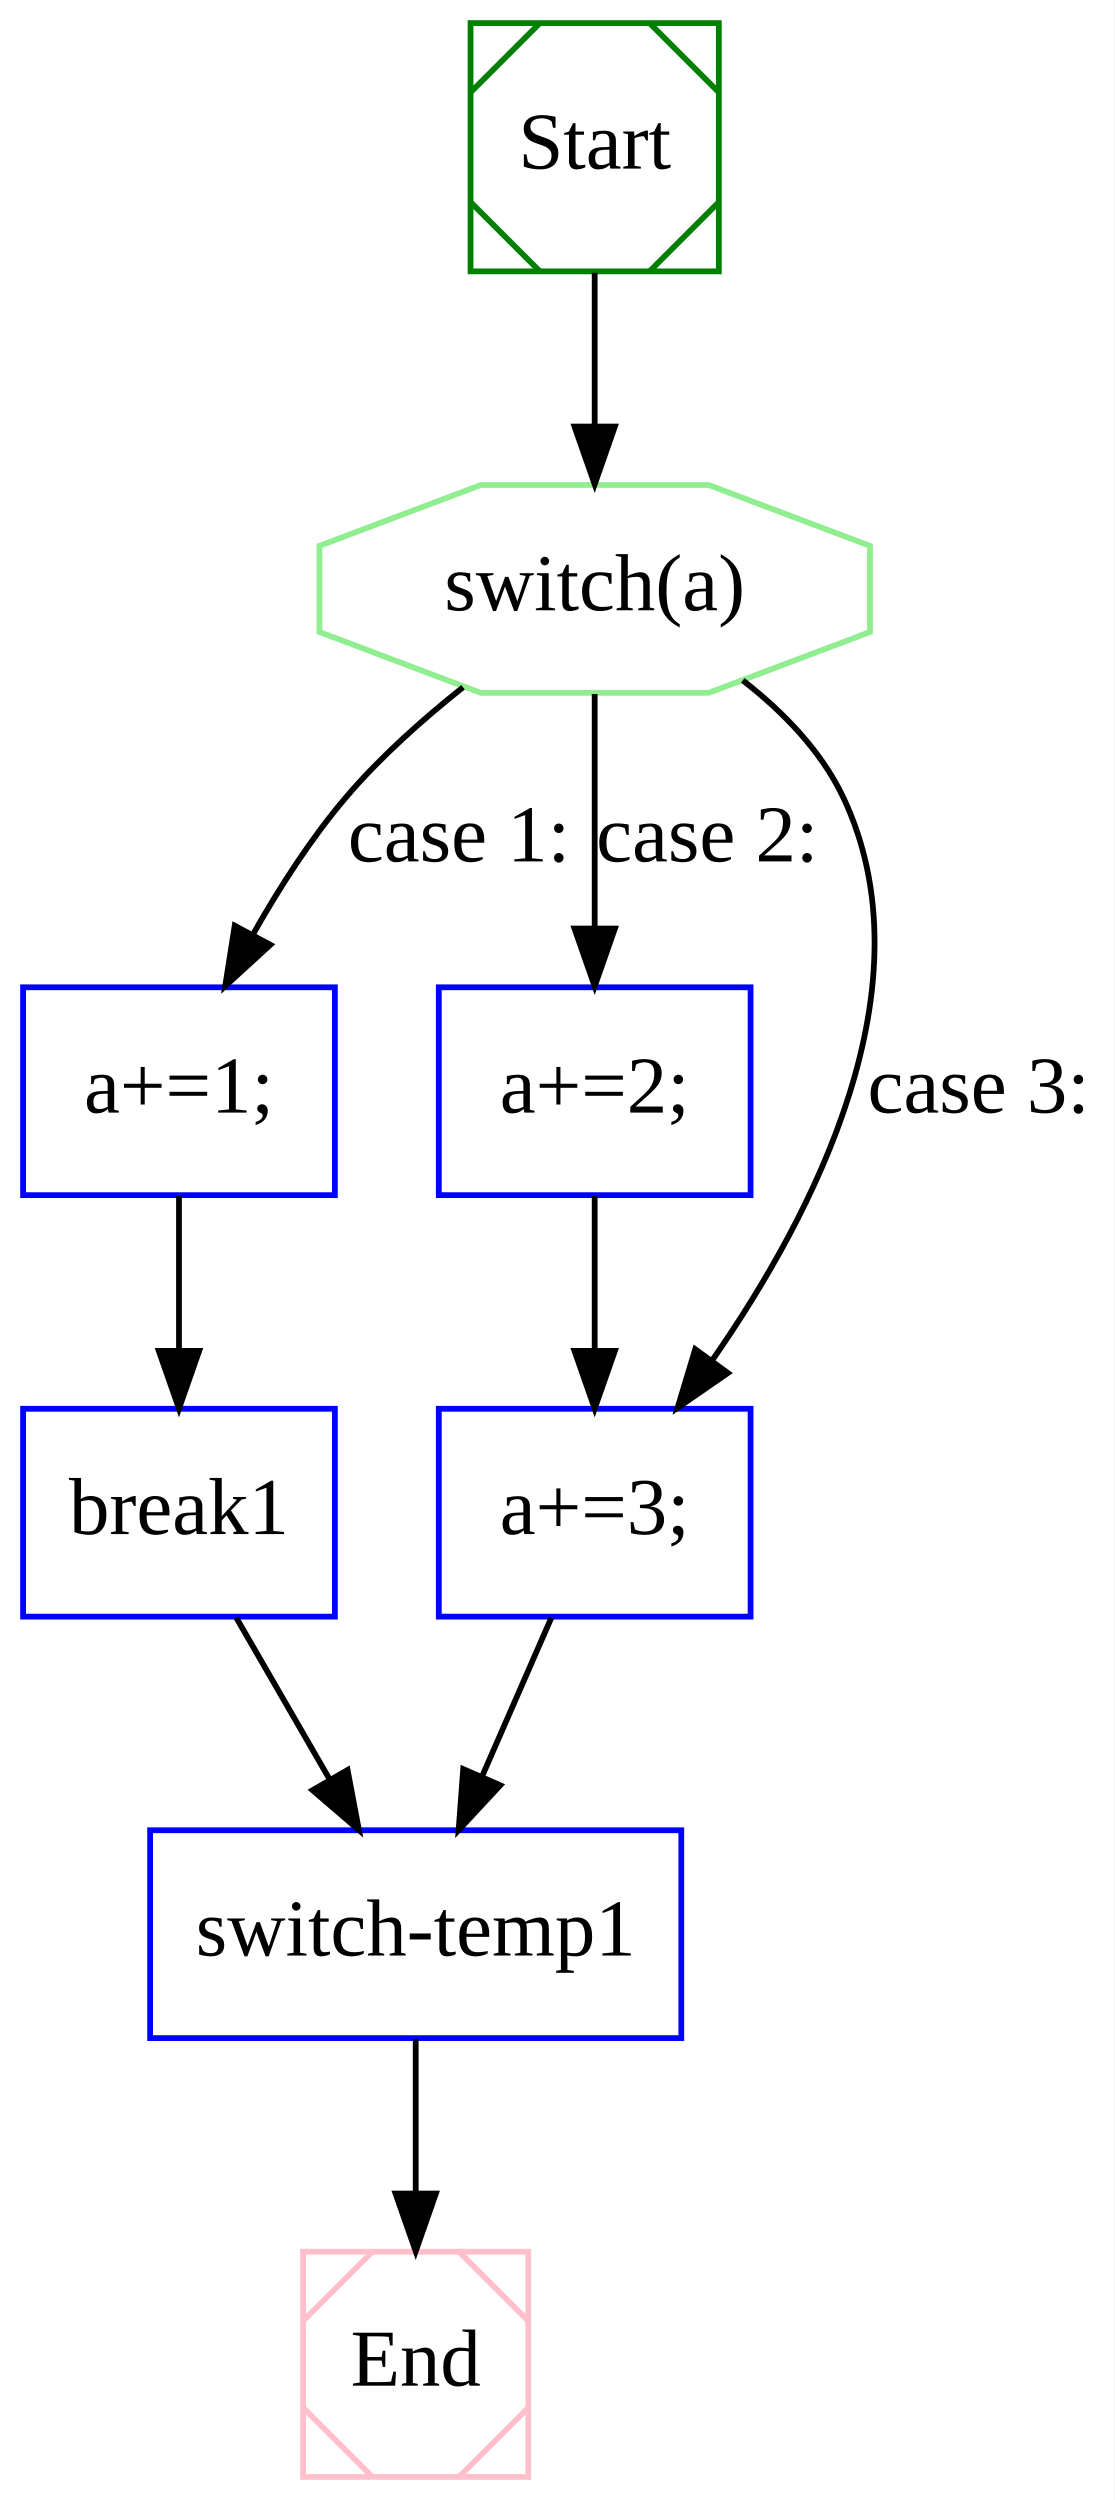
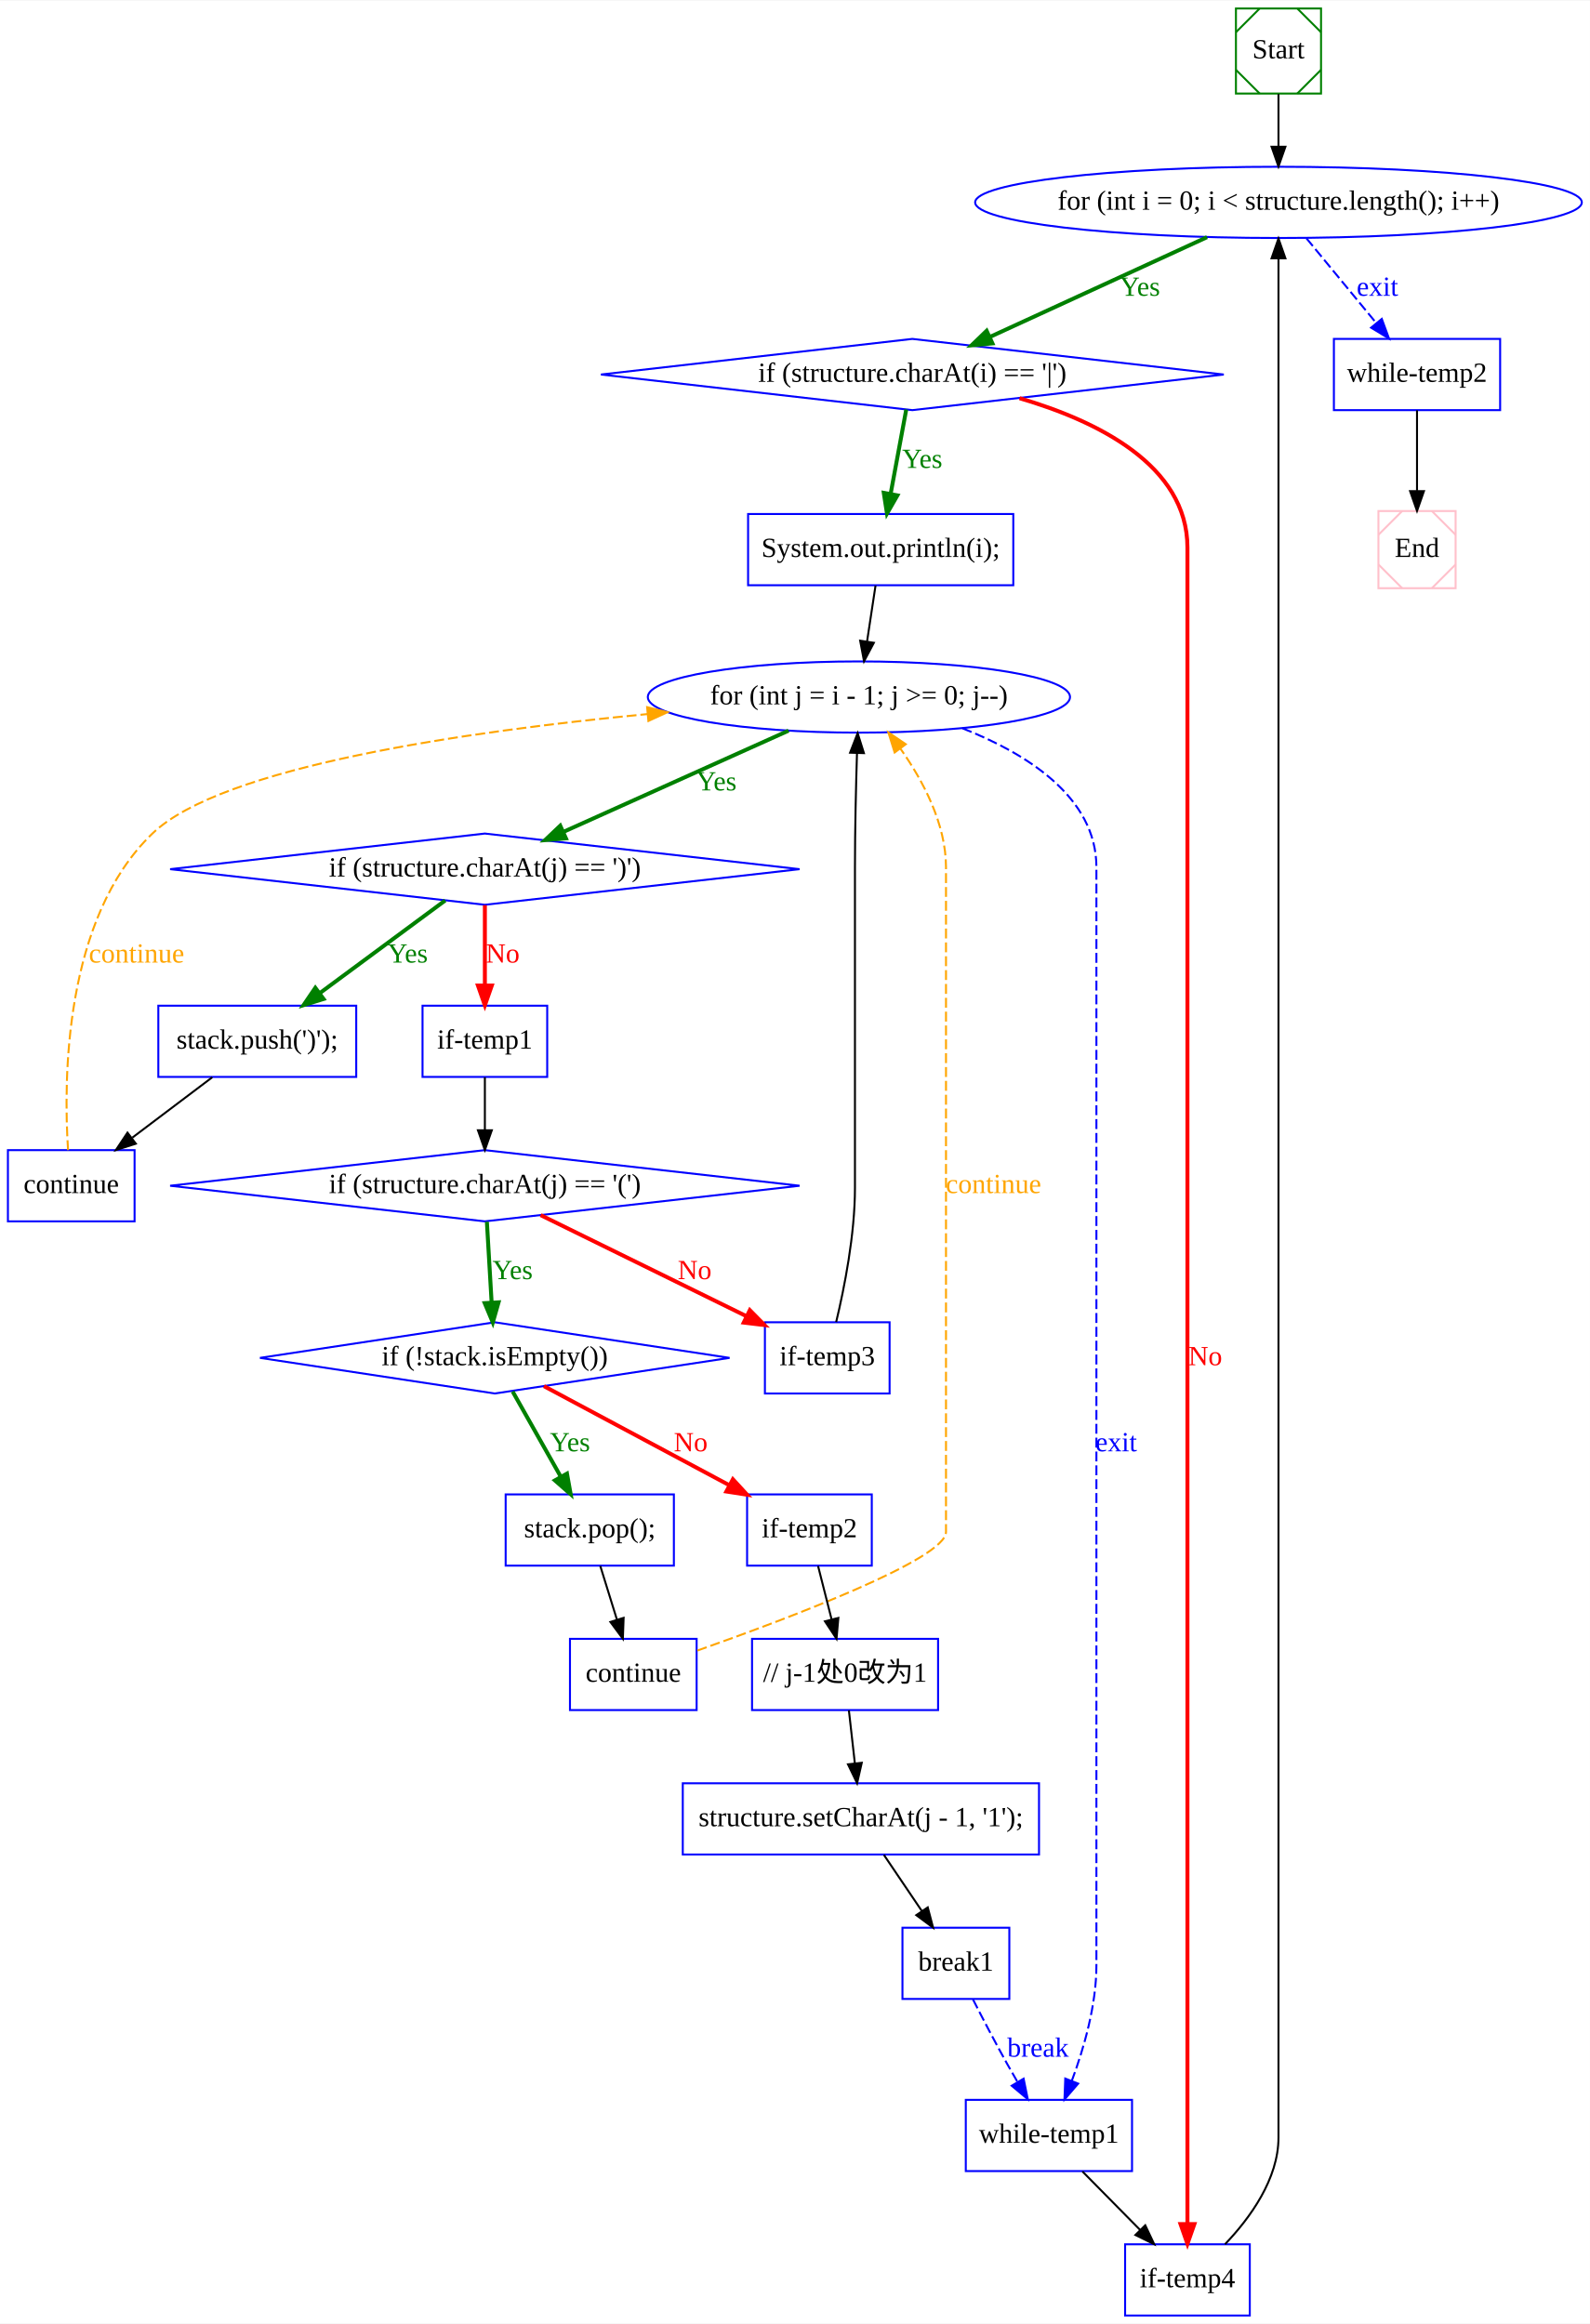
- <svg xmlns="http://www.w3.org/2000/svg" width="193pt" height="433pt" viewBox="0.00 0.00 193.00 433.00">
-   <g id="graph0" class="graph" transform="scale(1 1) rotate(0) translate(4 429)">
-     <polygon fill="white" stroke="none" points="-4,4 -4,-429 189,-429 189,4 -4,4" />
+ <svg xmlns="http://www.w3.org/2000/svg" width="803pt" height="1174pt" viewBox="0.00 0.00 803.39 1174.00">
+   <g id="graph0" class="graph" transform="scale(1 1) rotate(0) translate(4 1170)">
+     <polygon fill="white" stroke="none" points="-4,4 -4,-1170 799.386,-1170 799.386,4 -4,4" />
    <g id="node1" class="node">
-       <polygon fill="none" stroke="green" points="120.5,-425 77.5,-425 77.5,-382 120.5,-382 120.5,-425" />
-       <polyline fill="none" stroke="green" points="89.5,-425 77.5,-413 " />
-       <polyline fill="none" stroke="green" points="77.5,-394 89.5,-382 " />
-       <polyline fill="none" stroke="green" points="108.5,-382 120.5,-394 " />
-       <polyline fill="none" stroke="green" points="120.5,-413 108.5,-425 " />
-       <text text-anchor="middle" x="99" y="-399.8" font-family="Times New Roman,serif" font-size="14.00">Start</text>
+       <polygon fill="none" stroke="green" points="663.5,-1166 620.5,-1166 620.5,-1123 663.5,-1123 663.5,-1166" />
+       <polyline fill="none" stroke="green" points="632.5,-1166 620.5,-1154 " />
+       <polyline fill="none" stroke="green" points="620.5,-1135 632.5,-1123 " />
+       <polyline fill="none" stroke="green" points="651.5,-1123 663.5,-1135 " />
+       <polyline fill="none" stroke="green" points="663.5,-1154 651.5,-1166 " />
+       <text text-anchor="middle" x="642" y="-1140.8" font-family="Times New Roman,serif" font-size="14.00">Start</text>
    </g>
    <g id="node2" class="node">
-       <polygon fill="none" stroke="lightgreen" points="146.676,-319.544 146.676,-334.456 118.748,-345 79.252,-345 51.325,-334.456 51.325,-319.544 79.252,-309 118.748,-309 146.676,-319.544" />
-       <text text-anchor="middle" x="99" y="-323.3" font-family="Times New Roman,serif" font-size="14.00">switch(a)</text>
+       <ellipse fill="none" stroke="blue" cx="642" cy="-1068" rx="153.273" ry="18" />
+       <text text-anchor="middle" x="642" y="-1064.3" font-family="Times New Roman,serif" font-size="14.00">for (int i = 0; i &lt; structure.length(); i++)</text>
    </g>
    <g id="edge1" class="edge">
-       <path fill="none" stroke="black" d="M99,-381.748C99,-373.544 99,-364.003 99,-355.256" />
-       <polygon fill="black" stroke="black" points="102.5,-355.124 99,-345.124 95.5,-355.124 102.5,-355.124" />
+       <path fill="none" stroke="black" d="M642,-1122.75C642,-1114.54 642,-1105 642,-1096.26" />
+       <polygon fill="black" stroke="black" points="645.5,-1096.12 642,-1086.12 638.5,-1096.12 645.5,-1096.12" />
    </g>
    <g id="node3" class="node">
-       <polygon fill="none" stroke="blue" points="54,-258 0,-258 0,-222 54,-222 54,-258" />
-       <text text-anchor="middle" x="27" y="-236.3" font-family="Times New Roman,serif" font-size="14.00">a+=1;</text>
+       <polygon fill="none" stroke="blue" points="457,-999 299.648,-981 457,-963 614.352,-981 457,-999" />
+       <text text-anchor="middle" x="457" y="-977.3" font-family="Times New Roman,serif" font-size="14.00">if (structure.charAt(i) == '|')</text>
+     </g>
+     <g id="edge3" class="edge">
+       <path fill="none" stroke="green" stroke-width="2" d="M605.891,-1050.41C574.308,-1035.9 528.542,-1014.87 496.102,-999.966" />
+       <polygon fill="green" stroke="green" stroke-width="2" points="497.459,-996.738 486.911,-995.743 494.537,-1003.1 497.459,-996.738" />
+       <text text-anchor="middle" x="572" y="-1020.8" font-family="Times New Roman,serif" font-size="14.00" fill="green">Yes</text>
+     </g>
+     <g id="node21" class="node">
+       <polygon fill="none" stroke="blue" points="754,-999 670,-999 670,-963 754,-963 754,-999" />
+       <text text-anchor="middle" x="712" y="-977.3" font-family="Times New Roman,serif" font-size="14.00">while-temp2</text>
+     </g>
+     <g id="edge2" class="edge">
+       <path fill="none" stroke="blue" stroke-dasharray="5,2" d="M656.166,-1049.8C666.223,-1037.59 679.889,-1020.99 691.183,-1007.28" />
+       <polygon fill="blue" stroke="blue" points="694.2,-1009.12 697.856,-999.175 688.797,-1004.67 694.2,-1009.12" />
+       <text text-anchor="middle" x="692" y="-1020.8" font-family="Times New Roman,serif" font-size="14.00" fill="blue">exit</text>
+     </g>
+     <g id="node4" class="node">
+       <polygon fill="none" stroke="blue" points="508,-910.5 374,-910.5 374,-874.5 508,-874.5 508,-910.5" />
+       <text text-anchor="middle" x="441" y="-888.8" font-family="Times New Roman,serif" font-size="14.00">System.out.println(i);</text>
+     </g>
+     <g id="edge5" class="edge">
+       <path fill="none" stroke="green" stroke-width="2" d="M453.915,-963.322C451.686,-951.273 448.626,-934.731 446.045,-920.772" />
+       <polygon fill="green" stroke="green" stroke-width="2" points="449.446,-919.915 444.185,-910.719 442.562,-921.189 449.446,-919.915" />
+       <text text-anchor="middle" x="462" y="-933.8" font-family="Times New Roman,serif" font-size="14.00" fill="green">Yes</text>
+     </g>
+     <g id="node20" class="node">
+       <polygon fill="none" stroke="blue" points="627.5,-36 564.5,-36 564.5,-0 627.5,-0 627.5,-36" />
+       <text text-anchor="middle" x="596" y="-14.3" font-family="Times New Roman,serif" font-size="14.00">if-temp4</text>
    </g>
    <g id="edge4" class="edge">
-       <path fill="none" stroke="black" d="M76.192,-309.959C69.232,-304.429 61.874,-297.882 56,-291 49.912,-283.869 44.405,-275.282 39.866,-267.253" />
-       <polygon fill="black" stroke="black" points="42.82,-265.356 35.005,-258.203 36.654,-268.669 42.82,-265.356" />
-       <text text-anchor="middle" x="75.5" y="-279.8" font-family="Times New Roman,serif" font-size="14.00">case 1:</text>
+       <path fill="none" stroke="red" stroke-width="2" d="M511.139,-969.033C550.168,-957.601 596,-935.282 596,-893.5 596,-893.5 596,-893.5 596,-90 596,-75.651 596,-59.672 596,-46.511" />
+       <polygon fill="red" stroke="red" stroke-width="2" points="599.5,-46.216 596,-36.216 592.5,-46.216 599.5,-46.216" />
+       <text text-anchor="middle" x="605" y="-480.3" font-family="Times New Roman,serif" font-size="14.00" fill="red">No</text>
    </g>
    <g id="node5" class="node">
-       <polygon fill="none" stroke="blue" points="126,-258 72,-258 72,-222 126,-222 126,-258" />
-       <text text-anchor="middle" x="99" y="-236.3" font-family="Times New Roman,serif" font-size="14.00">a+=2;</text>
-     </g>
-     <g id="edge3" class="edge">
-       <path fill="none" stroke="black" d="M99,-308.799C99,-297.163 99,-281.548 99,-268.237" />
-       <polygon fill="black" stroke="black" points="102.5,-268.175 99,-258.175 95.5,-268.175 102.5,-268.175" />
-       <text text-anchor="middle" x="118.5" y="-279.8" font-family="Times New Roman,serif" font-size="14.00">case 2:</text>
+       <ellipse fill="none" stroke="blue" cx="430" cy="-818" rx="106.681" ry="18" />
+       <text text-anchor="middle" x="430" y="-814.3" font-family="Times New Roman,serif" font-size="14.00">for (int j = i - 1; j &gt;= 0; j--)</text>
+     </g>
+     <g id="edge6" class="edge">
+       <path fill="none" stroke="black" d="M438.393,-874.319C437.119,-865.922 435.556,-855.616 434.125,-846.186" />
+       <polygon fill="black" stroke="black" points="437.549,-845.42 432.588,-836.058 430.628,-846.47 437.549,-845.42" />
    </g>
    <g id="node6" class="node">
-       <polygon fill="none" stroke="blue" points="126,-185 72,-185 72,-149 126,-149 126,-185" />
-       <text text-anchor="middle" x="99" y="-163.3" font-family="Times New Roman,serif" font-size="14.00">a+=3;</text>
-     </g>
-     <g id="edge2" class="edge">
-       <path fill="none" stroke="black" d="M124.65,-311.159C131.575,-305.767 138.198,-298.998 142,-291 157.466,-258.47 137.058,-218.822 119.419,-193.496" />
-       <polygon fill="black" stroke="black" points="122.073,-191.195 113.358,-185.17 116.414,-195.315 122.073,-191.195" />
-       <text text-anchor="middle" x="165.5" y="-236.3" font-family="Times New Roman,serif" font-size="14.00">case 3:</text>
-     </g>
-     <g id="node4" class="node">
-       <polygon fill="none" stroke="blue" points="54,-185 0,-185 0,-149 54,-149 54,-185" />
-       <text text-anchor="middle" x="27" y="-163.3" font-family="Times New Roman,serif" font-size="14.00">break1</text>
-     </g>
-     <g id="edge5" class="edge">
-       <path fill="none" stroke="black" d="M27,-221.813C27,-213.789 27,-204.047 27,-195.069" />
-       <polygon fill="black" stroke="black" points="30.5,-195.029 27,-185.029 23.5,-195.029 30.5,-195.029" />
+       <polygon fill="none" stroke="blue" points="241,-749 81.972,-731 241,-713 400.028,-731 241,-749" />
+       <text text-anchor="middle" x="241" y="-727.3" font-family="Times New Roman,serif" font-size="14.00">if (structure.charAt(j) == ')')</text>
+     </g>
+     <g id="edge8" class="edge">
+       <path fill="none" stroke="green" stroke-width="2" d="M394.451,-801.012C362.139,-786.481 314.518,-765.064 280.913,-749.95" />
+       <polygon fill="green" stroke="green" stroke-width="2" points="281.955,-746.581 271.399,-745.671 279.083,-752.965 281.955,-746.581" />
+       <text text-anchor="middle" x="358" y="-770.8" font-family="Times New Roman,serif" font-size="14.00" fill="green">Yes</text>
+     </g>
+     <g id="node19" class="node">
+       <polygon fill="none" stroke="blue" points="568,-109 484,-109 484,-73 568,-73 568,-109" />
+       <text text-anchor="middle" x="526" y="-87.3" font-family="Times New Roman,serif" font-size="14.00">while-temp1</text>
+     </g>
+     <g id="edge7" class="edge">
+       <path fill="none" stroke="blue" stroke-dasharray="5,2" d="M482.285,-802.202C514.622,-789.497 550,-767.487 550,-732 550,-732 550,-732 550,-177 550,-156.937 543.73,-135.178 537.6,-118.698" />
+       <polygon fill="blue" stroke="blue" points="540.775,-117.207 533.858,-109.181 534.26,-119.768 540.775,-117.207" />
+       <text text-anchor="middle" x="560" y="-436.8" font-family="Times New Roman,serif" font-size="14.00" fill="blue">exit</text>
    </g>
    <g id="node7" class="node">
-       <polygon fill="none" stroke="blue" points="114,-112 22,-112 22,-76 114,-76 114,-112" />
-       <text text-anchor="middle" x="68" y="-90.3" font-family="Times New Roman,serif" font-size="14.00">switch-temp1</text>
-     </g>
-     <g id="edge6" class="edge">
-       <path fill="none" stroke="black" d="M36.925,-148.813C41.76,-140.441 47.675,-130.197 53.042,-120.903" />
-       <polygon fill="black" stroke="black" points="56.197,-122.439 58.166,-112.029 50.135,-118.938 56.197,-122.439" />
-     </g>
-     <g id="edge7" class="edge">
-       <path fill="none" stroke="black" d="M99,-221.813C99,-213.789 99,-204.047 99,-195.069" />
-       <polygon fill="black" stroke="black" points="102.5,-195.029 99,-185.029 95.5,-195.029 102.5,-195.029" />
-     </g>
-     <g id="edge8" class="edge">
-       <path fill="none" stroke="black" d="M91.496,-148.813C87.916,-140.615 83.554,-130.623 79.564,-121.485" />
-       <polygon fill="black" stroke="black" points="82.644,-119.793 75.435,-112.029 76.229,-122.594 82.644,-119.793" />
+       <polygon fill="none" stroke="blue" points="176,-662 76,-662 76,-626 176,-626 176,-662" />
+       <text text-anchor="middle" x="126" y="-640.3" font-family="Times New Roman,serif" font-size="14.00">stack.push(')');</text>
+     </g>
+     <g id="edge10" class="edge">
+       <path fill="none" stroke="green" stroke-width="2" d="M220.969,-715.194C203.513,-702.292 177.898,-683.359 157.668,-668.407" />
+       <polygon fill="green" stroke="green" stroke-width="2" points="159.489,-665.401 149.367,-662.271 155.329,-671.03 159.489,-665.401" />
+       <text text-anchor="middle" x="202" y="-683.8" font-family="Times New Roman,serif" font-size="14.00" fill="green">Yes</text>
+     </g>
+     <g id="node9" class="node">
+       <polygon fill="none" stroke="blue" points="272.5,-662 209.5,-662 209.5,-626 272.5,-626 272.5,-662" />
+       <text text-anchor="middle" x="241" y="-640.3" font-family="Times New Roman,serif" font-size="14.00">if-temp1</text>
+     </g>
+     <g id="edge9" class="edge">
+       <path fill="none" stroke="red" stroke-width="2" d="M241,-712.799C241,-701.163 241,-685.548 241,-672.237" />
+       <polygon fill="red" stroke="red" stroke-width="2" points="244.5,-672.175 241,-662.175 237.5,-672.175 244.5,-672.175" />
+       <text text-anchor="middle" x="250" y="-683.8" font-family="Times New Roman,serif" font-size="14.00" fill="red">No</text>
    </g>
    <g id="node8" class="node">
-       <polygon fill="none" stroke="pink" points="87.5,-39 48.5,-39 48.5,-0 87.5,-0 87.5,-39" />
-       <polyline fill="none" stroke="pink" points="60.5,-39 48.5,-27 " />
-       <polyline fill="none" stroke="pink" points="48.5,-12 60.5,-0 " />
-       <polyline fill="none" stroke="pink" points="75.5,-0 87.5,-12 " />
-       <polyline fill="none" stroke="pink" points="87.5,-27 75.5,-39 " />
-       <text text-anchor="middle" x="68" y="-15.8" font-family="Times New Roman,serif" font-size="14.00">End</text>
-     </g>
-     <g id="edge9" class="edge">
-       <path fill="none" stroke="black" d="M68,-75.819C68,-67.873 68,-58.219 68,-49.214" />
-       <polygon fill="black" stroke="black" points="71.5,-49.082 68,-39.082 64.5,-49.082 71.5,-49.082" />
+       <polygon fill="none" stroke="blue" points="64,-589 0,-589 0,-553 64,-553 64,-589" />
+       <text text-anchor="middle" x="32" y="-567.3" font-family="Times New Roman,serif" font-size="14.00">continue</text>
+     </g>
+     <g id="edge11" class="edge">
+       <path fill="none" stroke="black" d="M103.245,-625.813C91.122,-616.656 76.034,-605.26 62.869,-595.316" />
+       <polygon fill="black" stroke="black" points="64.634,-592.263 54.545,-589.029 60.415,-597.849 64.634,-592.263" />
+     </g>
+     <g id="edge12" class="edge">
+       <path fill="none" stroke="orange" stroke-dasharray="5,2" d="M30.391,-589.009C28.072,-624.334 28.204,-705.935 73,-749 108.182,-782.822 231.212,-800.599 323.069,-809.372" />
+       <polygon fill="orange" stroke="orange" points="322.98,-812.879 333.261,-810.321 323.629,-805.909 322.98,-812.879" />
+       <text text-anchor="middle" x="65" y="-683.8" font-family="Times New Roman,serif" font-size="14.00" fill="orange">continue</text>
+     </g>
+     <g id="node10" class="node">
+       <polygon fill="none" stroke="blue" points="241,-589 81.972,-571 241,-553 400.028,-571 241,-589" />
+       <text text-anchor="middle" x="241" y="-567.3" font-family="Times New Roman,serif" font-size="14.00">if (structure.charAt(j) == '(')</text>
+     </g>
+     <g id="edge13" class="edge">
+       <path fill="none" stroke="black" d="M241,-625.813C241,-617.789 241,-608.047 241,-599.069" />
+       <polygon fill="black" stroke="black" points="244.5,-599.029 241,-589.029 237.5,-599.029 244.5,-599.029" />
+     </g>
+     <g id="node11" class="node">
+       <polygon fill="none" stroke="blue" points="246,-502 127.357,-484 246,-466 364.643,-484 246,-502" />
+       <text text-anchor="middle" x="246" y="-480.3" font-family="Times New Roman,serif" font-size="14.00">if (!stack.isEmpty())</text>
+     </g>
+     <g id="edge15" class="edge">
+       <path fill="none" stroke="green" stroke-width="2" d="M242.012,-552.799C242.701,-541.086 243.627,-525.342 244.413,-511.974" />
+       <polygon fill="green" stroke="green" stroke-width="2" points="247.913,-512.074 245.007,-501.885 240.925,-511.663 247.913,-512.074" />
+       <text text-anchor="middle" x="255" y="-523.8" font-family="Times New Roman,serif" font-size="14.00" fill="green">Yes</text>
+     </g>
+     <g id="node18" class="node">
+       <polygon fill="none" stroke="blue" points="445.5,-502 382.5,-502 382.5,-466 445.5,-466 445.5,-502" />
+       <text text-anchor="middle" x="414" y="-480.3" font-family="Times New Roman,serif" font-size="14.00">if-temp3</text>
+     </g>
+     <g id="edge14" class="edge">
+       <path fill="none" stroke="red" stroke-width="2" d="M269.18,-556.154C297.415,-542.282 341.166,-520.785 373.194,-505.049" />
+       <polygon fill="red" stroke="red" stroke-width="2" points="374.878,-508.121 382.31,-500.57 371.791,-501.839 374.878,-508.121" />
+       <text text-anchor="middle" x="347" y="-523.8" font-family="Times New Roman,serif" font-size="14.00" fill="red">No</text>
+     </g>
+     <g id="node12" class="node">
+       <polygon fill="none" stroke="blue" points="336.5,-415 251.5,-415 251.5,-379 336.5,-379 336.5,-415" />
+       <text text-anchor="middle" x="294" y="-393.3" font-family="Times New Roman,serif" font-size="14.00">stack.pop();</text>
+     </g>
+     <g id="edge17" class="edge">
+       <path fill="none" stroke="green" stroke-width="2" d="M255.028,-467.012C261.89,-454.862 271.47,-437.898 279.414,-423.83" />
+       <polygon fill="green" stroke="green" stroke-width="2" points="282.484,-425.511 284.353,-415.083 276.388,-422.069 282.484,-425.511" />
+       <text text-anchor="middle" x="284" y="-436.8" font-family="Times New Roman,serif" font-size="14.00" fill="green">Yes</text>
+     </g>
+     <g id="node14" class="node">
+       <polygon fill="none" stroke="blue" points="436.5,-415 373.5,-415 373.5,-379 436.5,-379 436.5,-415" />
+       <text text-anchor="middle" x="405" y="-393.3" font-family="Times New Roman,serif" font-size="14.00">if-temp2</text>
+     </g>
+     <g id="edge16" class="edge">
+       <path fill="none" stroke="red" stroke-width="2" d="M270.844,-469.719C295.935,-456.305 335.106,-435.365 364.656,-419.568" />
+       <polygon fill="red" stroke="red" stroke-width="2" points="366.323,-422.645 373.492,-414.844 363.023,-416.472 366.323,-422.645" />
+       <text text-anchor="middle" x="345" y="-436.8" font-family="Times New Roman,serif" font-size="14.00" fill="red">No</text>
+     </g>
+     <g id="node13" class="node">
+       <polygon fill="none" stroke="blue" points="348,-342 284,-342 284,-306 348,-306 348,-342" />
+       <text text-anchor="middle" x="316" y="-320.3" font-family="Times New Roman,serif" font-size="14.00">continue</text>
+     </g>
+     <g id="edge18" class="edge">
+       <path fill="none" stroke="black" d="M299.326,-378.813C301.839,-370.702 304.896,-360.836 307.703,-351.777" />
+       <polygon fill="black" stroke="black" points="311.107,-352.617 310.723,-342.029 304.42,-350.545 311.107,-352.617" />
+     </g>
+     <g id="edge19" class="edge">
+       <path fill="none" stroke="orange" stroke-dasharray="5,2" d="M348.355,-336.072C394.58,-352.369 474,-382.354 474,-396 474,-732 474,-732 474,-732 474,-753.872 462.368,-775.723 451.066,-791.793" />
+       <polygon fill="orange" stroke="orange" points="448.055,-789.976 444.896,-800.089 453.672,-794.153 448.055,-789.976" />
+       <text text-anchor="middle" x="498" y="-567.3" font-family="Times New Roman,serif" font-size="14.00" fill="orange">continue</text>
+     </g>
+     <g id="node15" class="node">
+       <polygon fill="none" stroke="blue" points="470,-342 376,-342 376,-306 470,-306 470,-342" />
+       <text text-anchor="middle" x="423" y="-320.3" font-family="Times New Roman,serif" font-size="14.00">// j-1处0改为1</text>
+     </g>
+     <g id="edge20" class="edge">
+       <path fill="none" stroke="black" d="M409.357,-378.813C411.414,-370.702 413.915,-360.836 416.212,-351.777" />
+       <polygon fill="black" stroke="black" points="419.618,-352.582 418.683,-342.029 412.833,-350.862 419.618,-352.582" />
+     </g>
+     <g id="node16" class="node">
+       <polygon fill="none" stroke="blue" points="521,-269 341,-269 341,-233 521,-233 521,-269" />
+       <text text-anchor="middle" x="431" y="-247.3" font-family="Times New Roman,serif" font-size="14.00">structure.setCharAt(j - 1, '1');</text>
+     </g>
+     <g id="edge21" class="edge">
+       <path fill="none" stroke="black" d="M424.937,-305.813C425.841,-297.789 426.938,-288.047 427.95,-279.069" />
+       <polygon fill="black" stroke="black" points="431.439,-279.358 429.081,-269.029 424.484,-278.574 431.439,-279.358" />
+     </g>
+     <g id="node17" class="node">
+       <polygon fill="none" stroke="blue" points="506,-196 452,-196 452,-160 506,-160 506,-196" />
+       <text text-anchor="middle" x="479" y="-174.3" font-family="Times New Roman,serif" font-size="14.00">break1</text>
+     </g>
+     <g id="edge22" class="edge">
+       <path fill="none" stroke="black" d="M442.619,-232.813C448.397,-224.266 455.494,-213.769 461.88,-204.323" />
+       <polygon fill="black" stroke="black" points="464.786,-206.274 467.488,-196.029 458.987,-202.353 464.786,-206.274" />
+     </g>
+     <g id="edge23" class="edge">
+       <path fill="none" stroke="blue" stroke-dasharray="5,2" d="M487.649,-159.738C492.59,-150.04 498.982,-137.759 505,-127 506.626,-124.093 508.362,-121.074 510.114,-118.082" />
+       <polygon fill="blue" stroke="blue" points="513.219,-119.709 515.321,-109.325 507.202,-116.131 513.219,-119.709" />
+       <text text-anchor="middle" x="520.5" y="-130.8" font-family="Times New Roman,serif" font-size="14.00" fill="blue">break</text>
+     </g>
+     <g id="edge24" class="edge">
+       <path fill="none" stroke="black" d="M418.507,-502.12C422.599,-519.19 428,-546.22 428,-570 428,-732 428,-732 428,-732 428,-751.253 428.519,-772.952 429.028,-789.607" />
+       <polygon fill="black" stroke="black" points="425.535,-789.865 429.356,-799.746 432.531,-789.638 425.535,-789.865" />
+     </g>
+     <g id="edge25" class="edge">
+       <path fill="none" stroke="black" d="M542.945,-72.813C551.715,-63.917 562.568,-52.909 572.169,-43.172" />
+       <polygon fill="black" stroke="black" points="574.683,-45.607 579.211,-36.029 569.698,-40.693 574.683,-45.607" />
+     </g>
+     <g id="edge26" class="edge">
+       <path fill="none" stroke="black" d="M614.976,-36.012C627.647,-49.304 642,-68.997 642,-90 642,-982 642,-982 642,-982 642,-1001.25 642,-1022.95 642,-1039.6" />
+       <polygon fill="black" stroke="black" points="638.5,-1039.74 642,-1049.74 645.5,-1039.74 638.5,-1039.74" />
+     </g>
+     <g id="node22" class="node">
+       <polygon fill="none" stroke="pink" points="731.5,-912 692.5,-912 692.5,-873 731.5,-873 731.5,-912" />
+       <polyline fill="none" stroke="pink" points="704.5,-912 692.5,-900 " />
+       <polyline fill="none" stroke="pink" points="692.5,-885 704.5,-873 " />
+       <polyline fill="none" stroke="pink" points="719.5,-873 731.5,-885 " />
+       <polyline fill="none" stroke="pink" points="731.5,-900 719.5,-912 " />
+       <text text-anchor="middle" x="712" y="-888.8" font-family="Times New Roman,serif" font-size="14.00">End</text>
+     </g>
+     <g id="edge27" class="edge">
+       <path fill="none" stroke="black" d="M712,-962.91C712,-951.333 712,-935.75 712,-922.282" />
+       <polygon fill="black" stroke="black" points="715.5,-922.051 712,-912.051 708.5,-922.051 715.5,-922.051" />
    </g>
  </g>
</svg>
